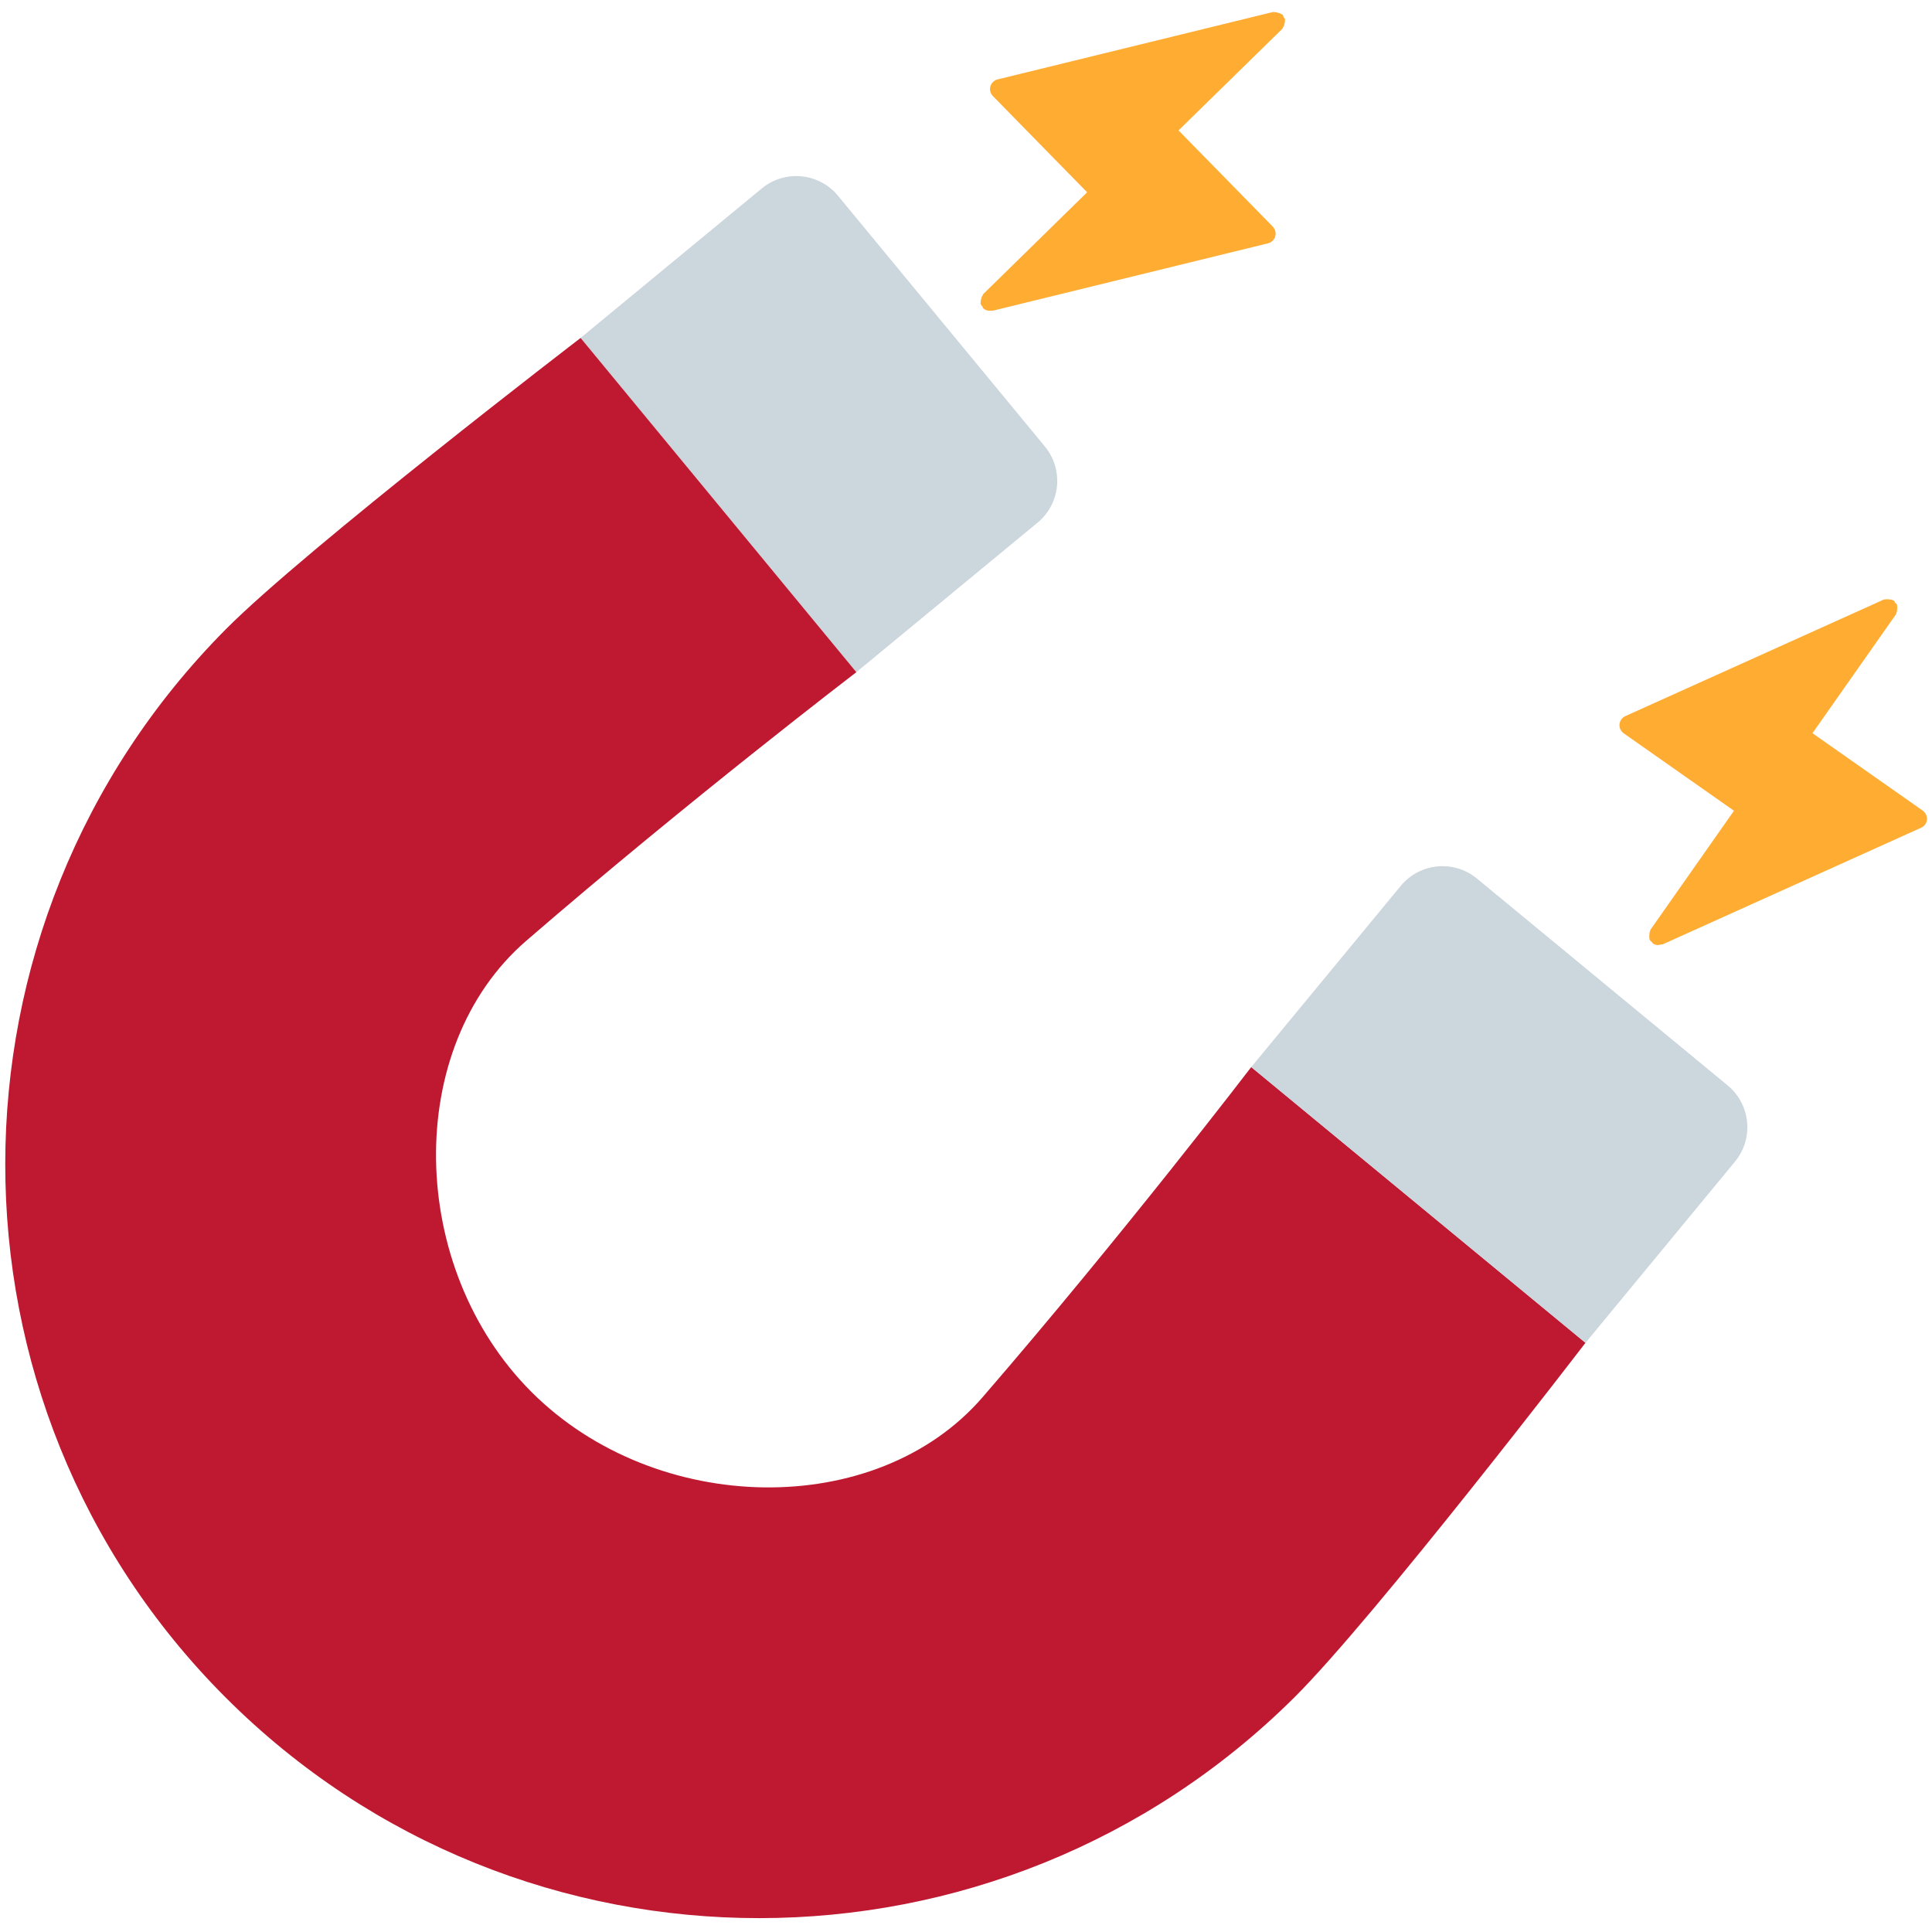
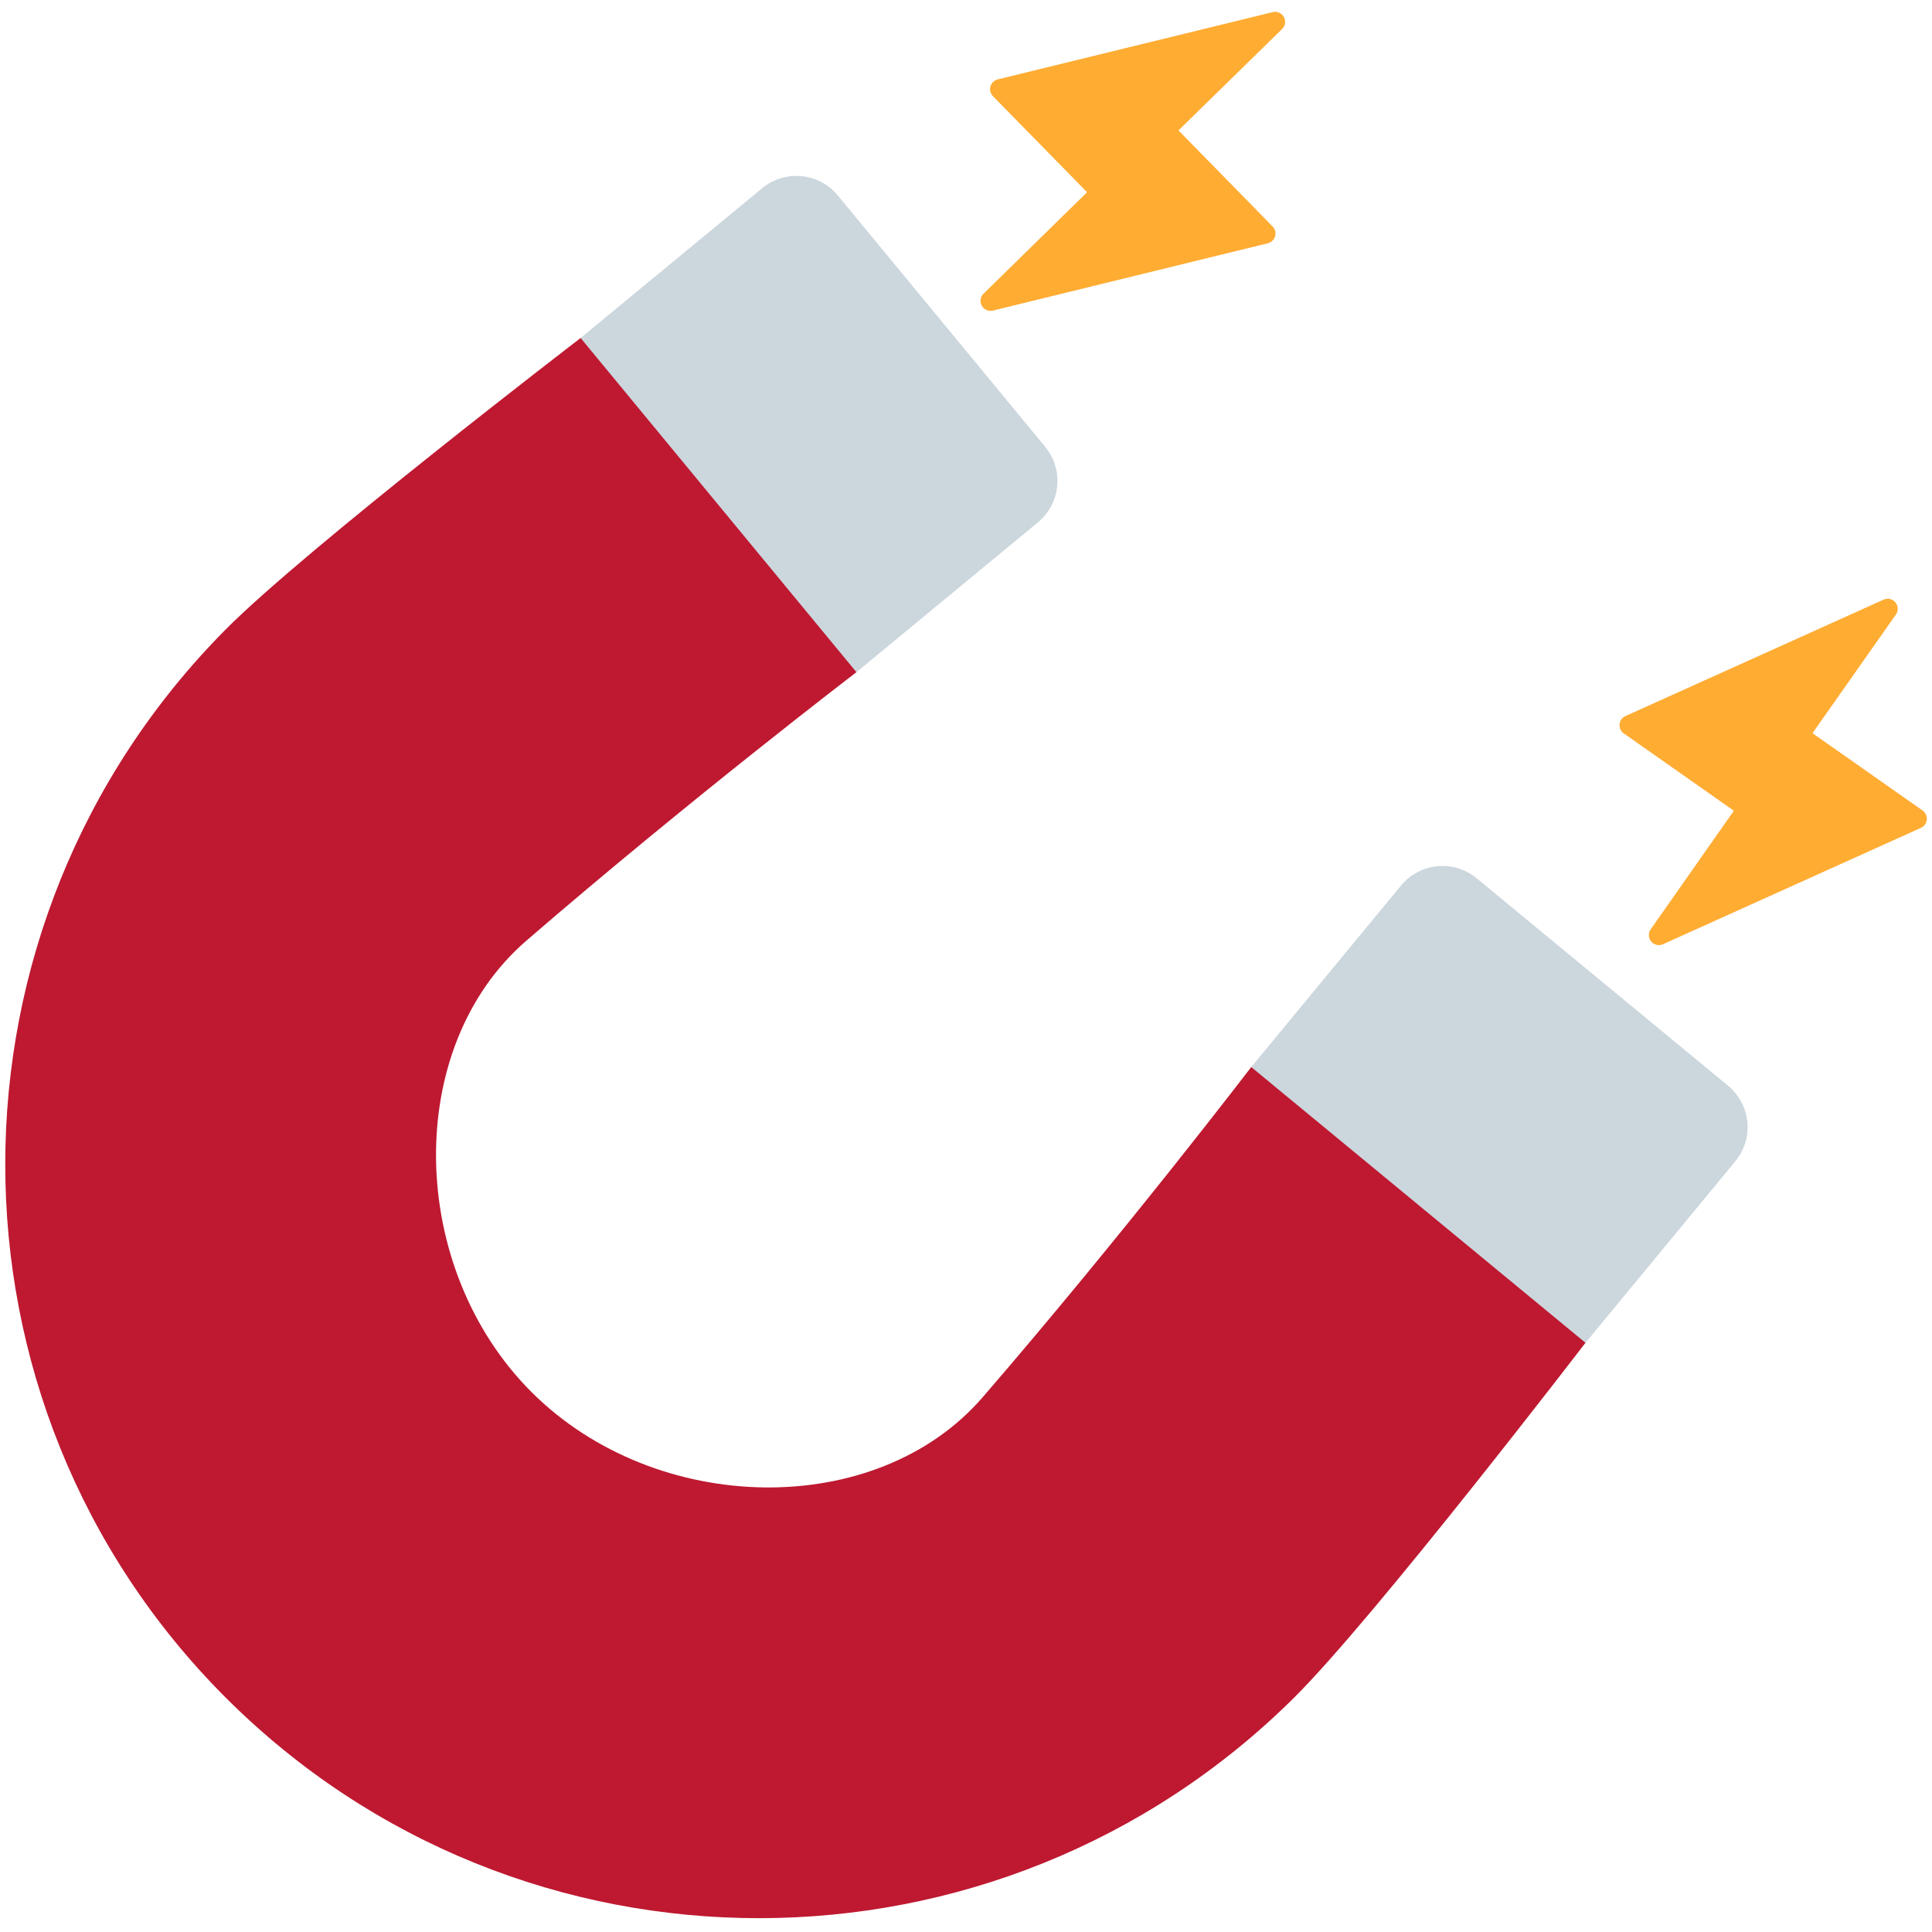
<svg xmlns="http://www.w3.org/2000/svg" viewBox="0 0 36 36">
-   <path fill="#CCD6DD" d="M19.469 8.319l-3.854-4.671c-.355-.43-.991-.491-1.421-.136l-3.376 2.785 5.138 6.228 3.376-2.785c.431-.355.492-.991.137-1.421z" />
-   <path fill="#BE1931" d="M29.543 25.021l-6.228-5.138s-2.395 3.132-5.006 6.152c-1.986 2.298-6.093 2.215-8.406-.098s-2.395-6.42-.098-8.406c3.02-2.611 6.152-5.006 6.152-5.006l-5.138-6.228s-5.122 3.928-6.613 5.43c-5.468 5.508-5.487 14.418.001 19.906s14.398 5.468 19.906.001c1.502-1.491 5.43-6.613 5.43-6.613z" />
-   <path fill="#CCD6DD" d="M27.521 16.371l4.671 3.854c.43.355.491.991.136 1.421l-2.785 3.376-6.228-5.138 2.785-3.376c.355-.431.992-.492 1.421-.137z" />
-   <path fill="#FFAC33" d="M23.717 4.223L21.96 2.43 23.896.535c.006-.006.004-.015.009-.021.016-.019.021-.039.027-.063.007-.024.013-.044.01-.068-.001-.008.005-.015.004-.023-.004-.017-.02-.024-.028-.038-.008-.016-.005-.035-.018-.048-.006-.006-.015-.004-.022-.009-.02-.016-.042-.021-.067-.028-.022-.006-.041-.012-.063-.01-.008.001-.016-.006-.024-.004L18.588 1.48c-.064.016-.115.065-.134.129-.018.064 0 .133.046.18l1.757 1.794-1.935 1.896c-.006.006-.004.015-.009.021-.016.019-.021.04-.028.064-.007.024-.013.043-.01.067.001.008-.006.015-.004.024.006.025.023.043.038.062.005.007.003.016.009.023l.011.011c.042.036.095.044.147.036.007-.001.011.006.018.004l5.134-1.257c.064-.016.115-.065.134-.129.018-.066 0-.135-.045-.182zm-2.155-1.661l.005-.005-.005.005zm14.266 12.543l-2.055-1.443 1.557-2.217c.005-.007.001-.015.005-.022.012-.022.013-.042.015-.067s.005-.045-.002-.069c-.002-.008.003-.015-.001-.023-.007-.016-.024-.02-.034-.033-.011-.014-.012-.032-.027-.043-.007-.005-.016-.001-.023-.005-.023-.012-.045-.013-.071-.015-.023-.002-.043-.004-.064.002-.008.002-.016-.003-.024.001l-4.819 2.173c-.06.027-.101.085-.108.151-.006.066.025.131.078.169l2.055 1.443-1.556 2.217c-.005.007-.001.015-.005.022-.012.022-.013.043-.015.068-.002.024-.005.045.002.068.002.008-.003.016.001.024.011.023.031.038.049.054.006.006.006.015.013.02l.013.008c.048.028.102.026.151.008.006-.002.012.004.018.001l4.818-2.174c.06-.027.101-.085.108-.151.004-.064-.026-.129-.079-.167zm-2.422-1.24l.004-.006-.004.006z" />
+   <g>
+     <path fill="#BE1931" d="M 29.543,25.021 s -3.928,5.122 -5.43,6.613 c -5.508,5.468 -14.418,5.488 -19.906,0 s -5.469,-14.398 -0.001,-19.906 c 1.491,-1.502 6.613,-5.43 6.613,-5.43 h5.139 v6.227 s -3.132,2.395 -6.153,5.006 c -2.297,1.987 -2.215,6.094 0.098,8.407 s 6.42,2.395 8.407,0.098 c 2.611,-3.021 5.005,-6.153 5.005,-6.153 h6.228 v5.138 Z" />
+     <g fill="#CCD6DD">
+       <path d="M 19.47,8.319 a 1,1 0 01 -0.137,1.42 l -3.375,2.786 l -5.139,-6.227 l 3.377,-2.786 a 1,1 0 01 1.42,0.136 l 3.854,4.671 Z" />
+       <path d="M 27.522,16.371 l 4.671,3.854 a 1,1 0 01 0.136,1.421 l -2.786,3.375 l -6.228,-5.138 l 2.786,-3.376 a 1,1 0 01 1.421,-0.136 Z" />
+     </g>
+   </g>
+   <g>
+     <path fill="#FFAC33" d="M 23.716,4.223 a 0.187,0.187 0 01 -0.088,0.309 l -5.134,1.257 a 0.187,0.187 0 01 -0.173,-0.311 l 1.935,-1.896 l -1.757,-1.793 a 0.187,0.187 0 01 0.089,-0.309 l 5.135,-1.256 a 0.187,0.187 0 01 0.173,0.311 l -1.937,1.895 l 1.757,1.793 Z" />
+     <path fill="#FFAC33" d="M 35.828,15.105 a 0.187,0.187 0 01 -0.03,0.319 l -4.819,2.174 a 0.187,0.187 0 01 -0.226,-0.274 l 1.555,-2.217 l -2.054,-1.443 a 0.187,0.187 0 01 0.031,-0.32 l 4.818,-2.173 a 0.187,0.187 0 01 0.228,0.275 l -1.558,2.216 l 2.055,1.443 Z" />
+   </g>
</svg>
